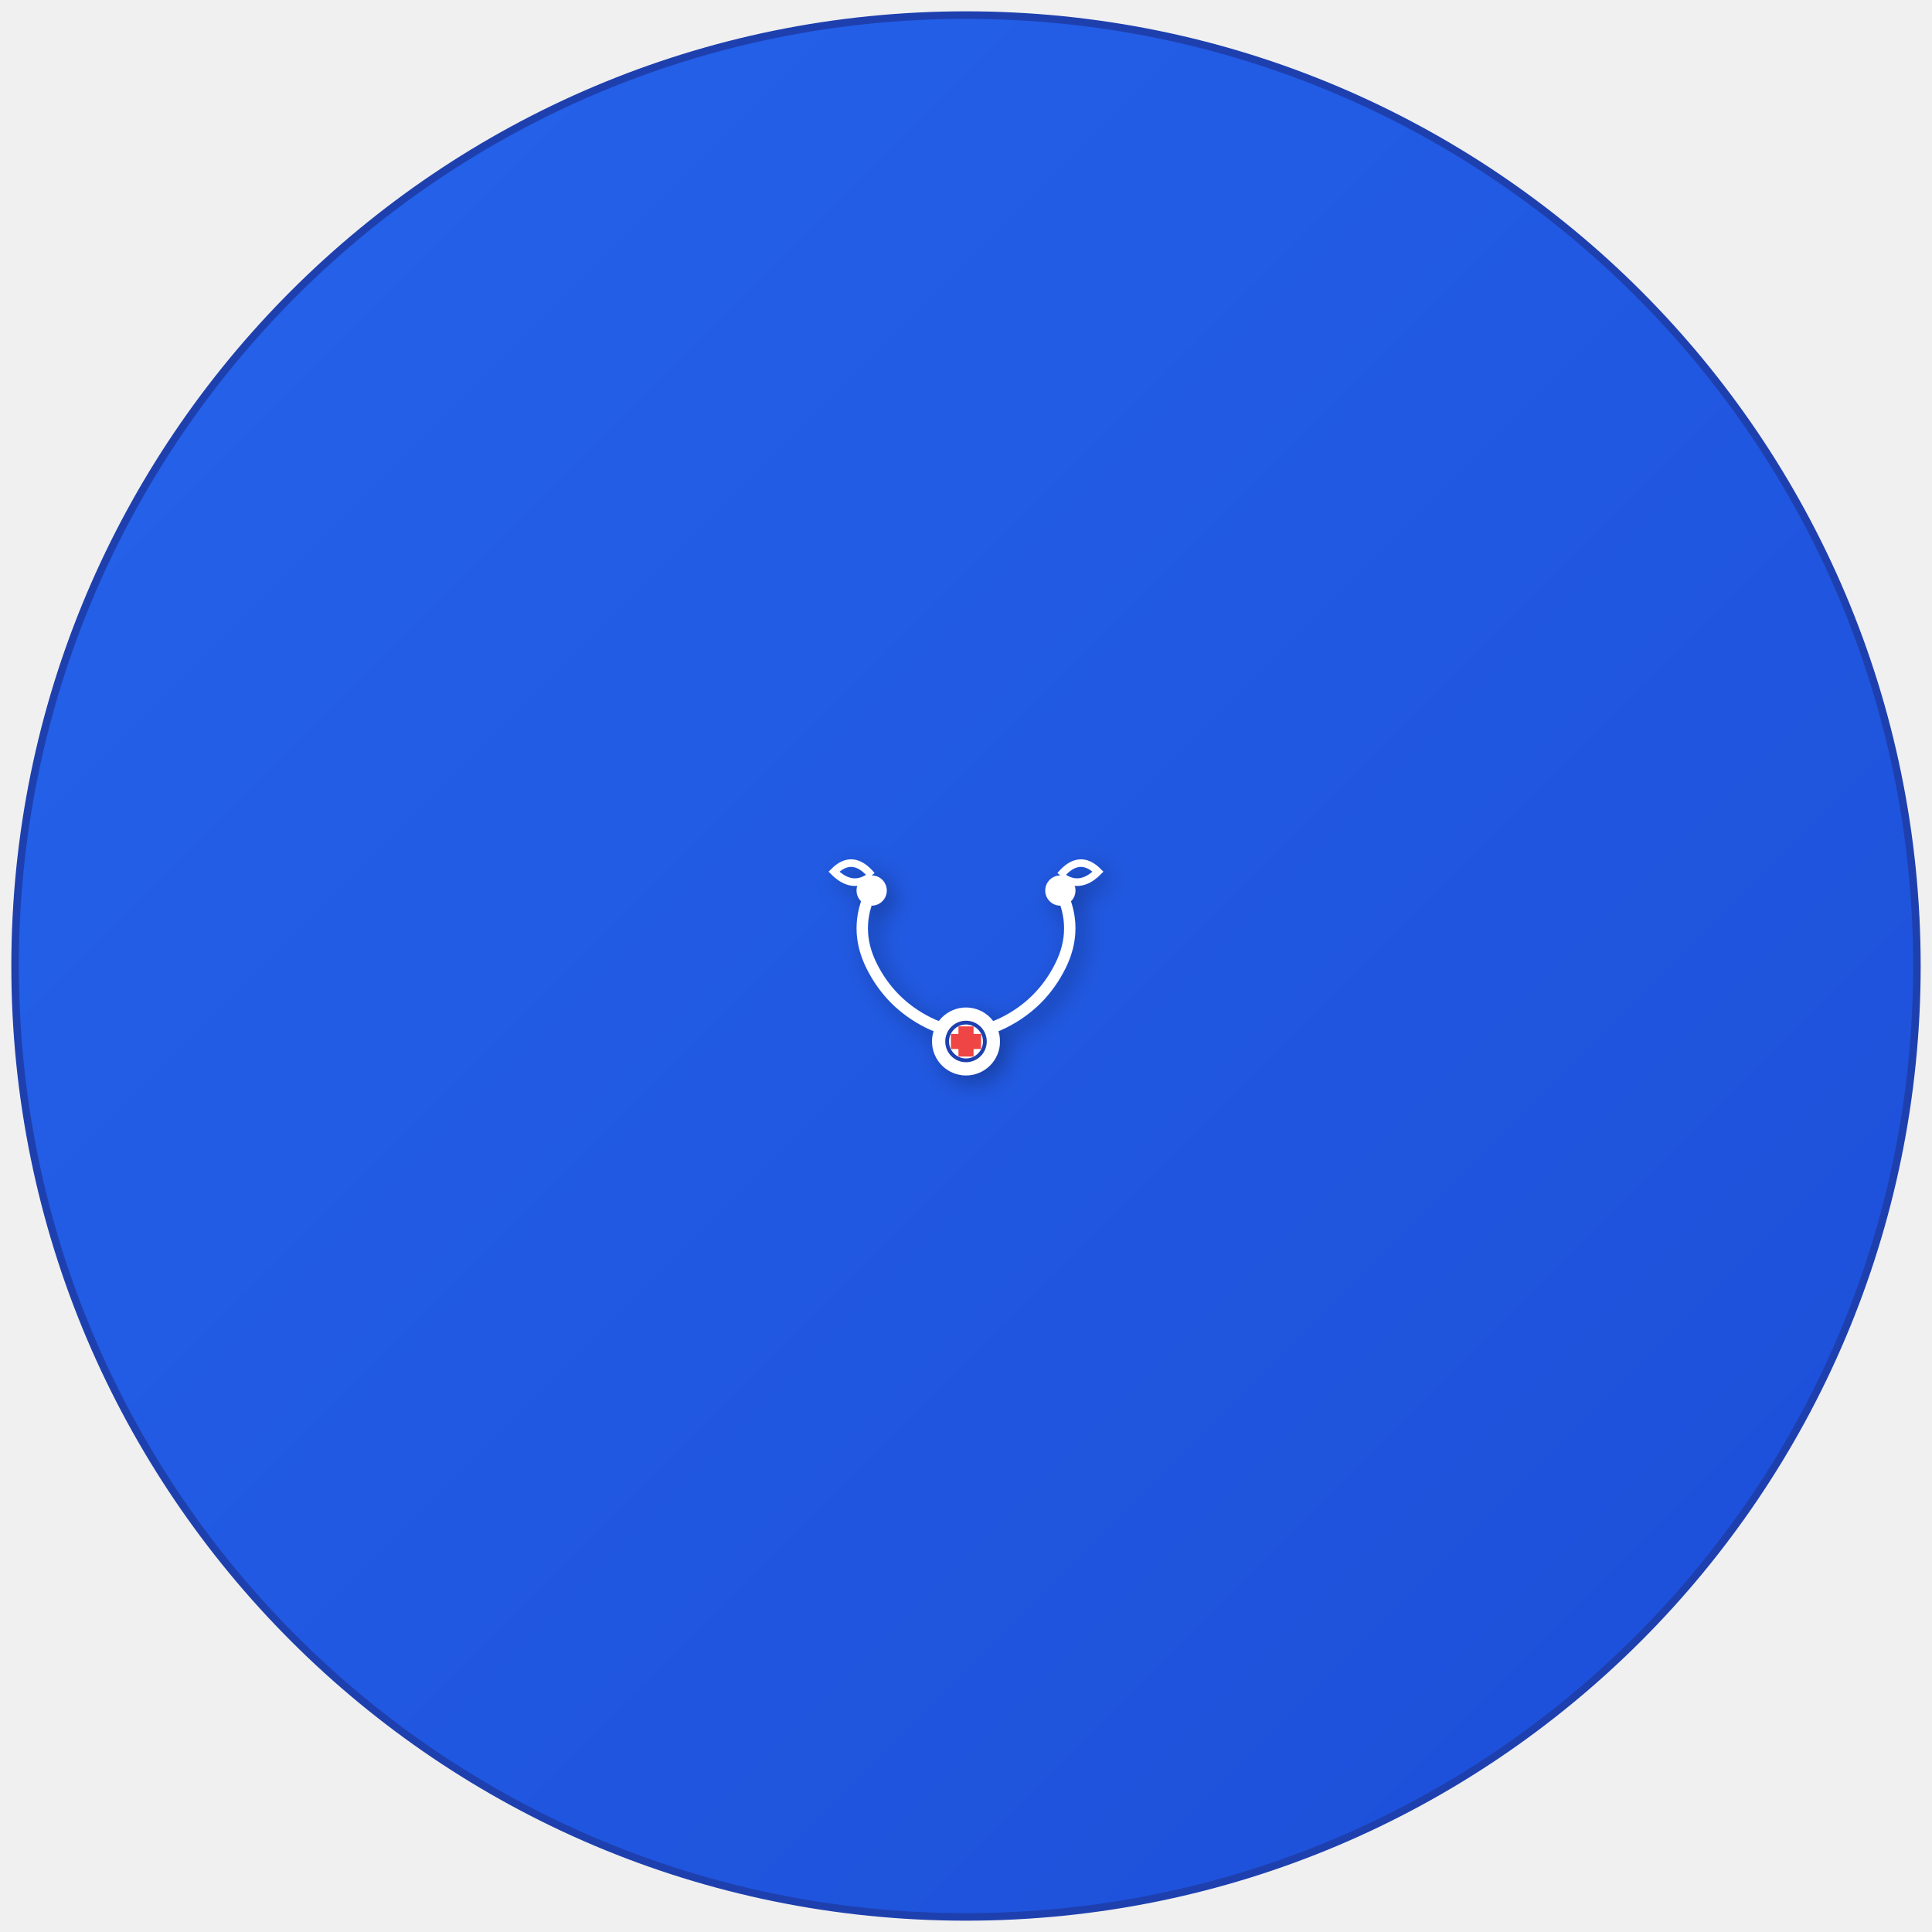
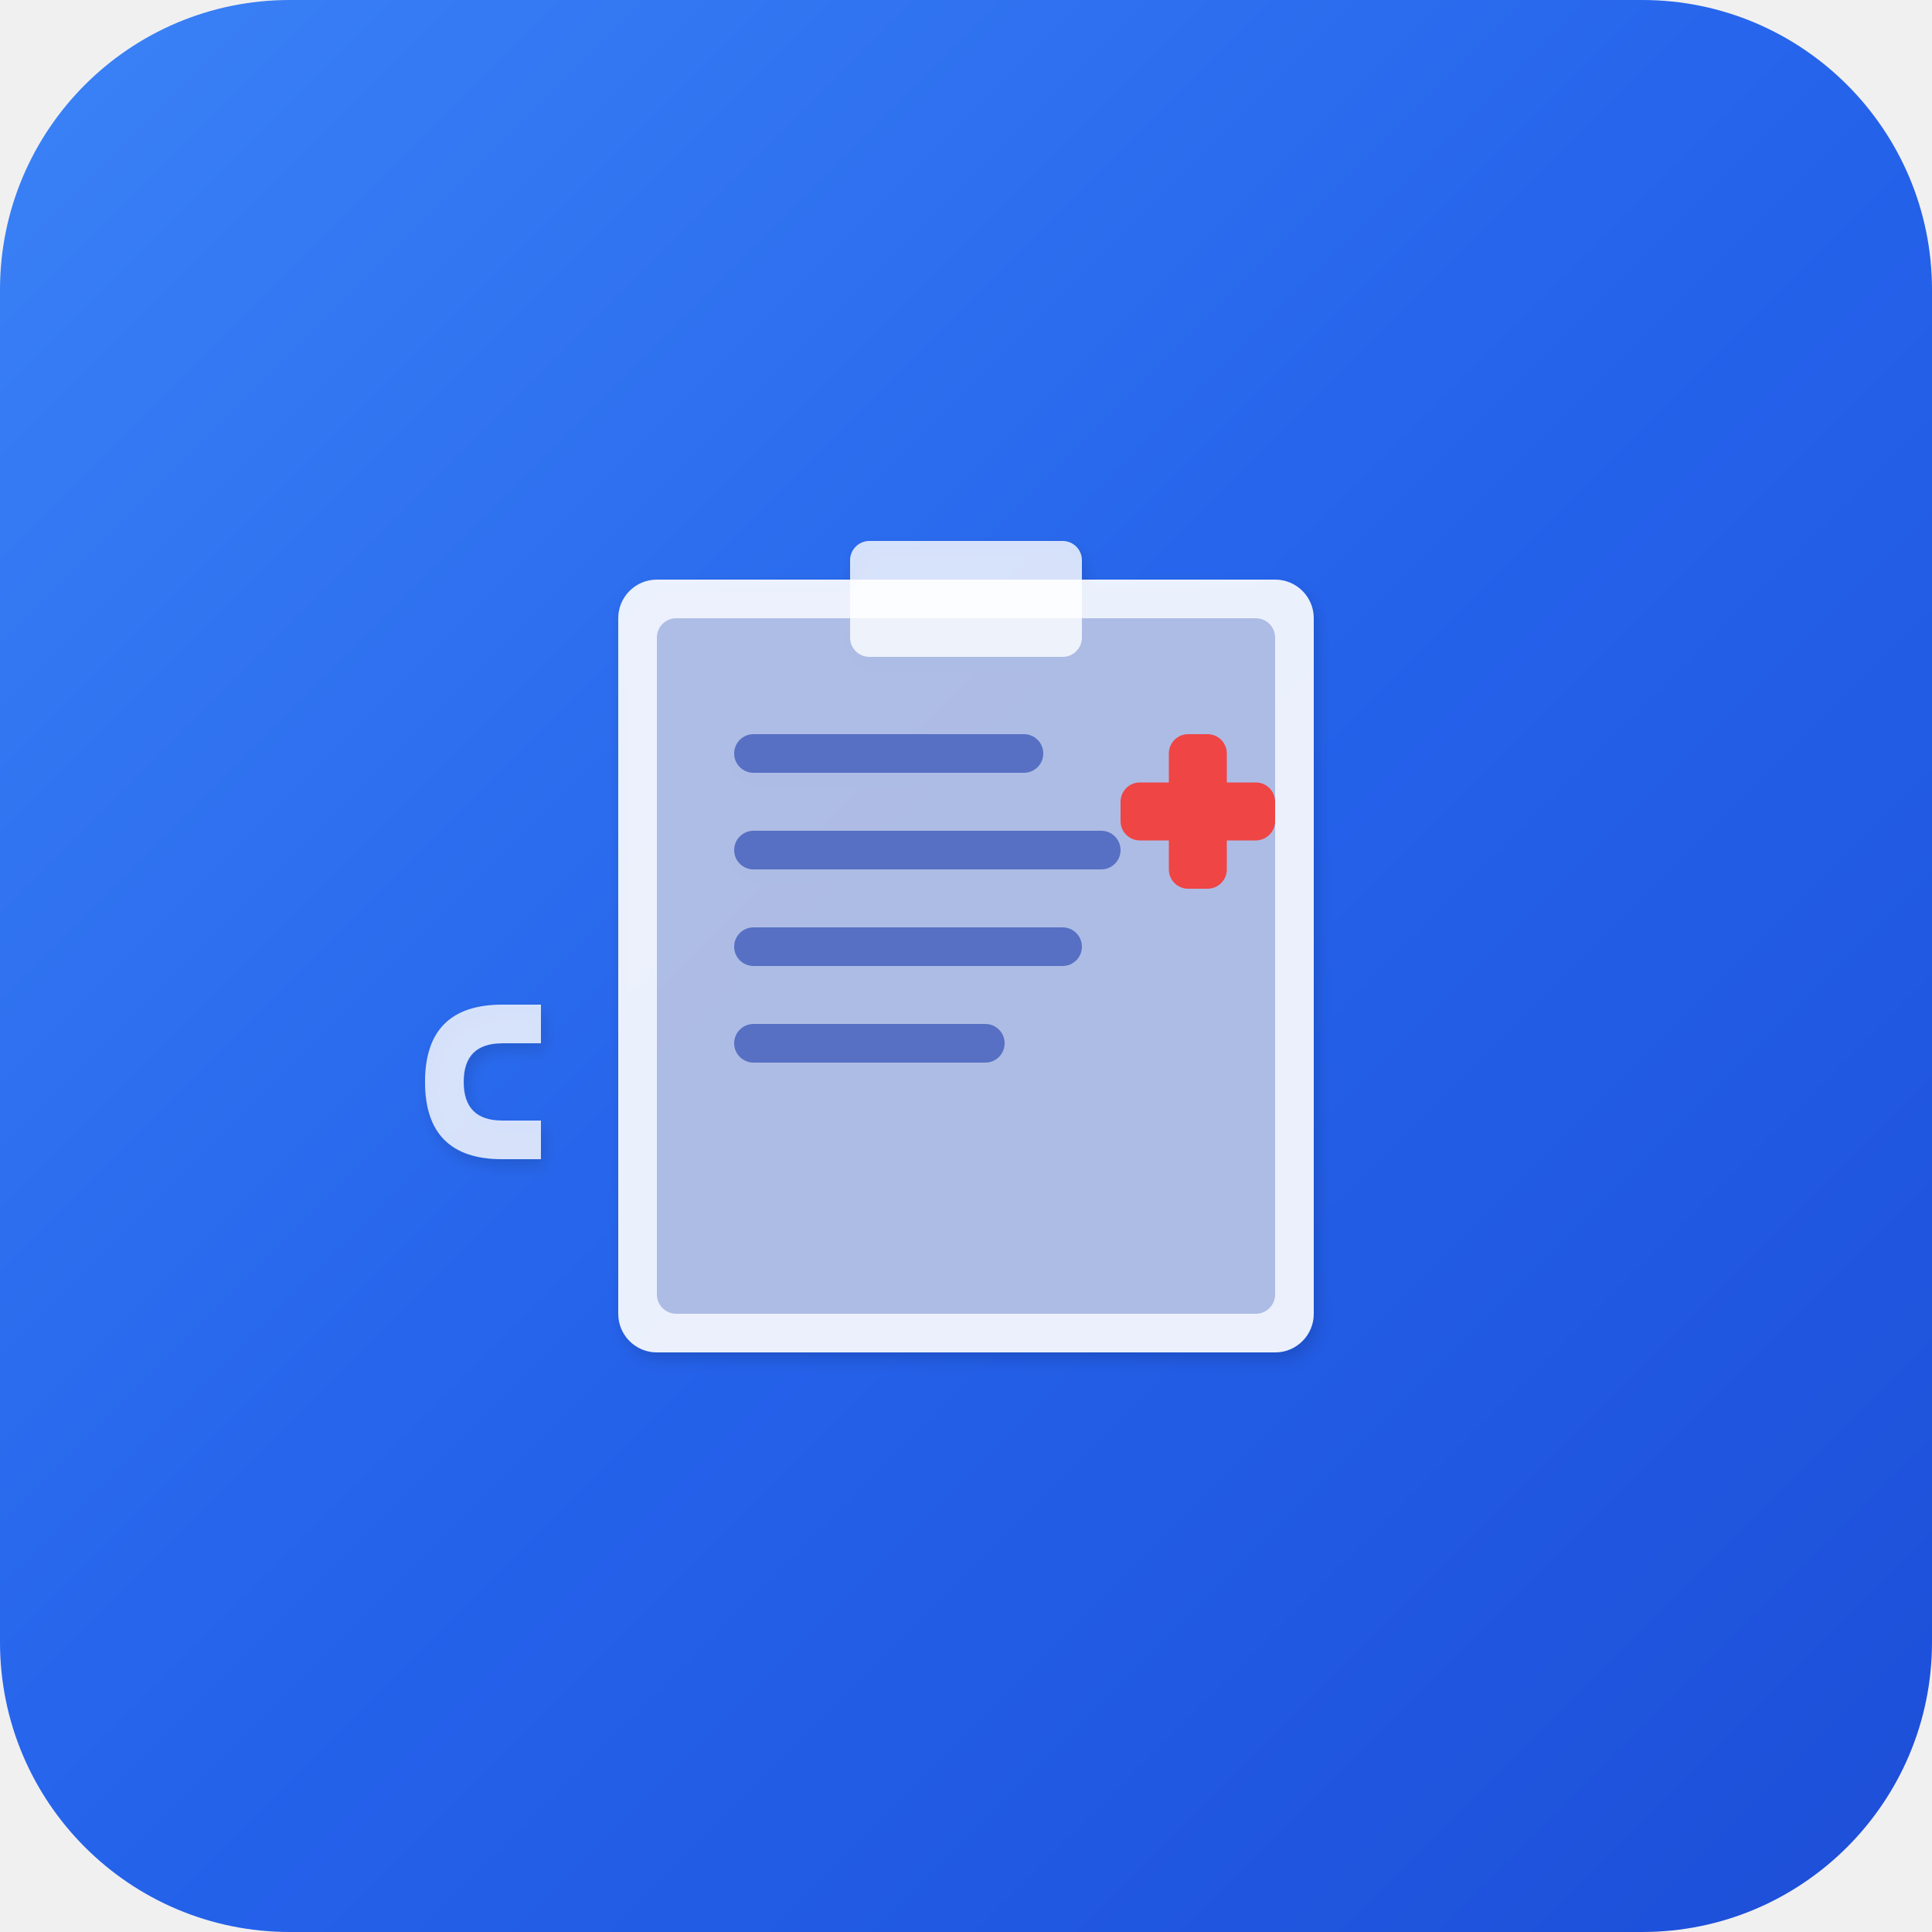
<svg xmlns="http://www.w3.org/2000/svg" width="512" height="512">
  <defs>
    <linearGradient id="bg" x1="0%" y1="0%" x2="100%" y2="100%">
-       <stop offset="0%" style="stop-color:#2563eb;stop-opacity:1" />
+       <stop offset="0%" style="stop-color:#3b82f6;stop-opacity:1" />
+       <stop offset="50%" style="stop-color:#2563eb;stop-opacity:1" />
      <stop offset="100%" style="stop-color:#1d4ed8;stop-opacity:1" />
    </linearGradient>
    <filter id="shadow" x="-50%" y="-50%" width="200%" height="200%">
-       <feDropShadow dx="2" dy="2" stdDeviation="3" flood-color="#000" flood-opacity="0.3" />
+       <feDropShadow dx="1" dy="2" stdDeviation="2" flood-color="#000" flood-opacity="0.15" />
    </filter>
  </defs>
-   <circle cx="256" cy="256" r="252" fill="url(#bg)" stroke="#1e40af" stroke-width="2" />
+   <rect x="0" y="0" width="512" height="512" rx="76.8" fill="url(#bg)" />
  <g transform="translate(256, 256)" fill="#ffffff" filter="url(#shadow)">
-     <path d="M-25,-20 Q-30,-10 -25,0 Q-20,10 -10,15 Q0,20 10,15 Q20,10 25,0 Q30,-10 25,-20" stroke="#ffffff" stroke-width="3" fill="none" />
-     <circle cx="-25" cy="-20" r="4" fill="#ffffff" />
-     <path d="M-25,-24 Q-30,-30 -35,-25 Q-30,-20 -25,-24" stroke="#ffffff" stroke-width="2" fill="none" />
-     <circle cx="25" cy="-20" r="4" fill="#ffffff" />
-     <path d="M25,-24 Q30,-30 35,-25 Q30,-20 25,-24" stroke="#ffffff" stroke-width="2" fill="none" />
-     <circle cx="0" cy="20" r="8" fill="#ffffff" stroke="#ffffff" stroke-width="2" />
-     <circle cx="0" cy="20" r="5" fill="none" stroke="#1e40af" stroke-width="1" />
-     <path d="M-2,16 L2,16 L2,18 L4,18 L4,22 L2,22 L2,24 L-2,24 L-2,22 L-4,22 L-4,18 L-2,18 Z" fill="#ef4444" />
+     <g transform="scale(5.12)">
+       <rect x="-18" y="-20" width="36" height="40" rx="2" fill="#ffffff" opacity="0.9" />
+       <rect x="-16" y="-18" width="32" height="36" rx="1" fill="#1e40af" opacity="0.3" />
+       <rect x="-6" y="-22" width="12" height="6" rx="1" fill="#ffffff" opacity="0.8" />
+       <rect x="-12" y="-12" width="16" height="2" rx="1" fill="#1e40af" opacity="0.6" />
+       <rect x="-12" y="-7" width="20" height="2" rx="1" fill="#1e40af" opacity="0.6" />
+       <rect x="-12" y="-2" width="18" height="2" rx="1" fill="#1e40af" opacity="0.6" />
+       <rect x="-12" y="3" width="14" height="2" rx="1" fill="#1e40af" opacity="0.6" />
+       <g transform="translate(12, -8)" fill="#ef4444">
+         <rect x="-1.5" y="-4" width="3" height="8" rx="1" />
+         <rect x="-4" y="-1.5" width="8" height="3" rx="1" />
+       </g>
+       <g transform="translate(-20, 8)" fill="#ffffff" opacity="0.8">
+         <path d="M -4 -6 Q -8 -6 -8 -2 Q -8 2 -4 2 L -2 2 L -2 0 L -4 0 Q -6 0 -6 -2 Q -6 -4 -4 -4 L -2 -4 L -2 -6 Z" />
+       </g>
+     </g>
  </g>
</svg>
